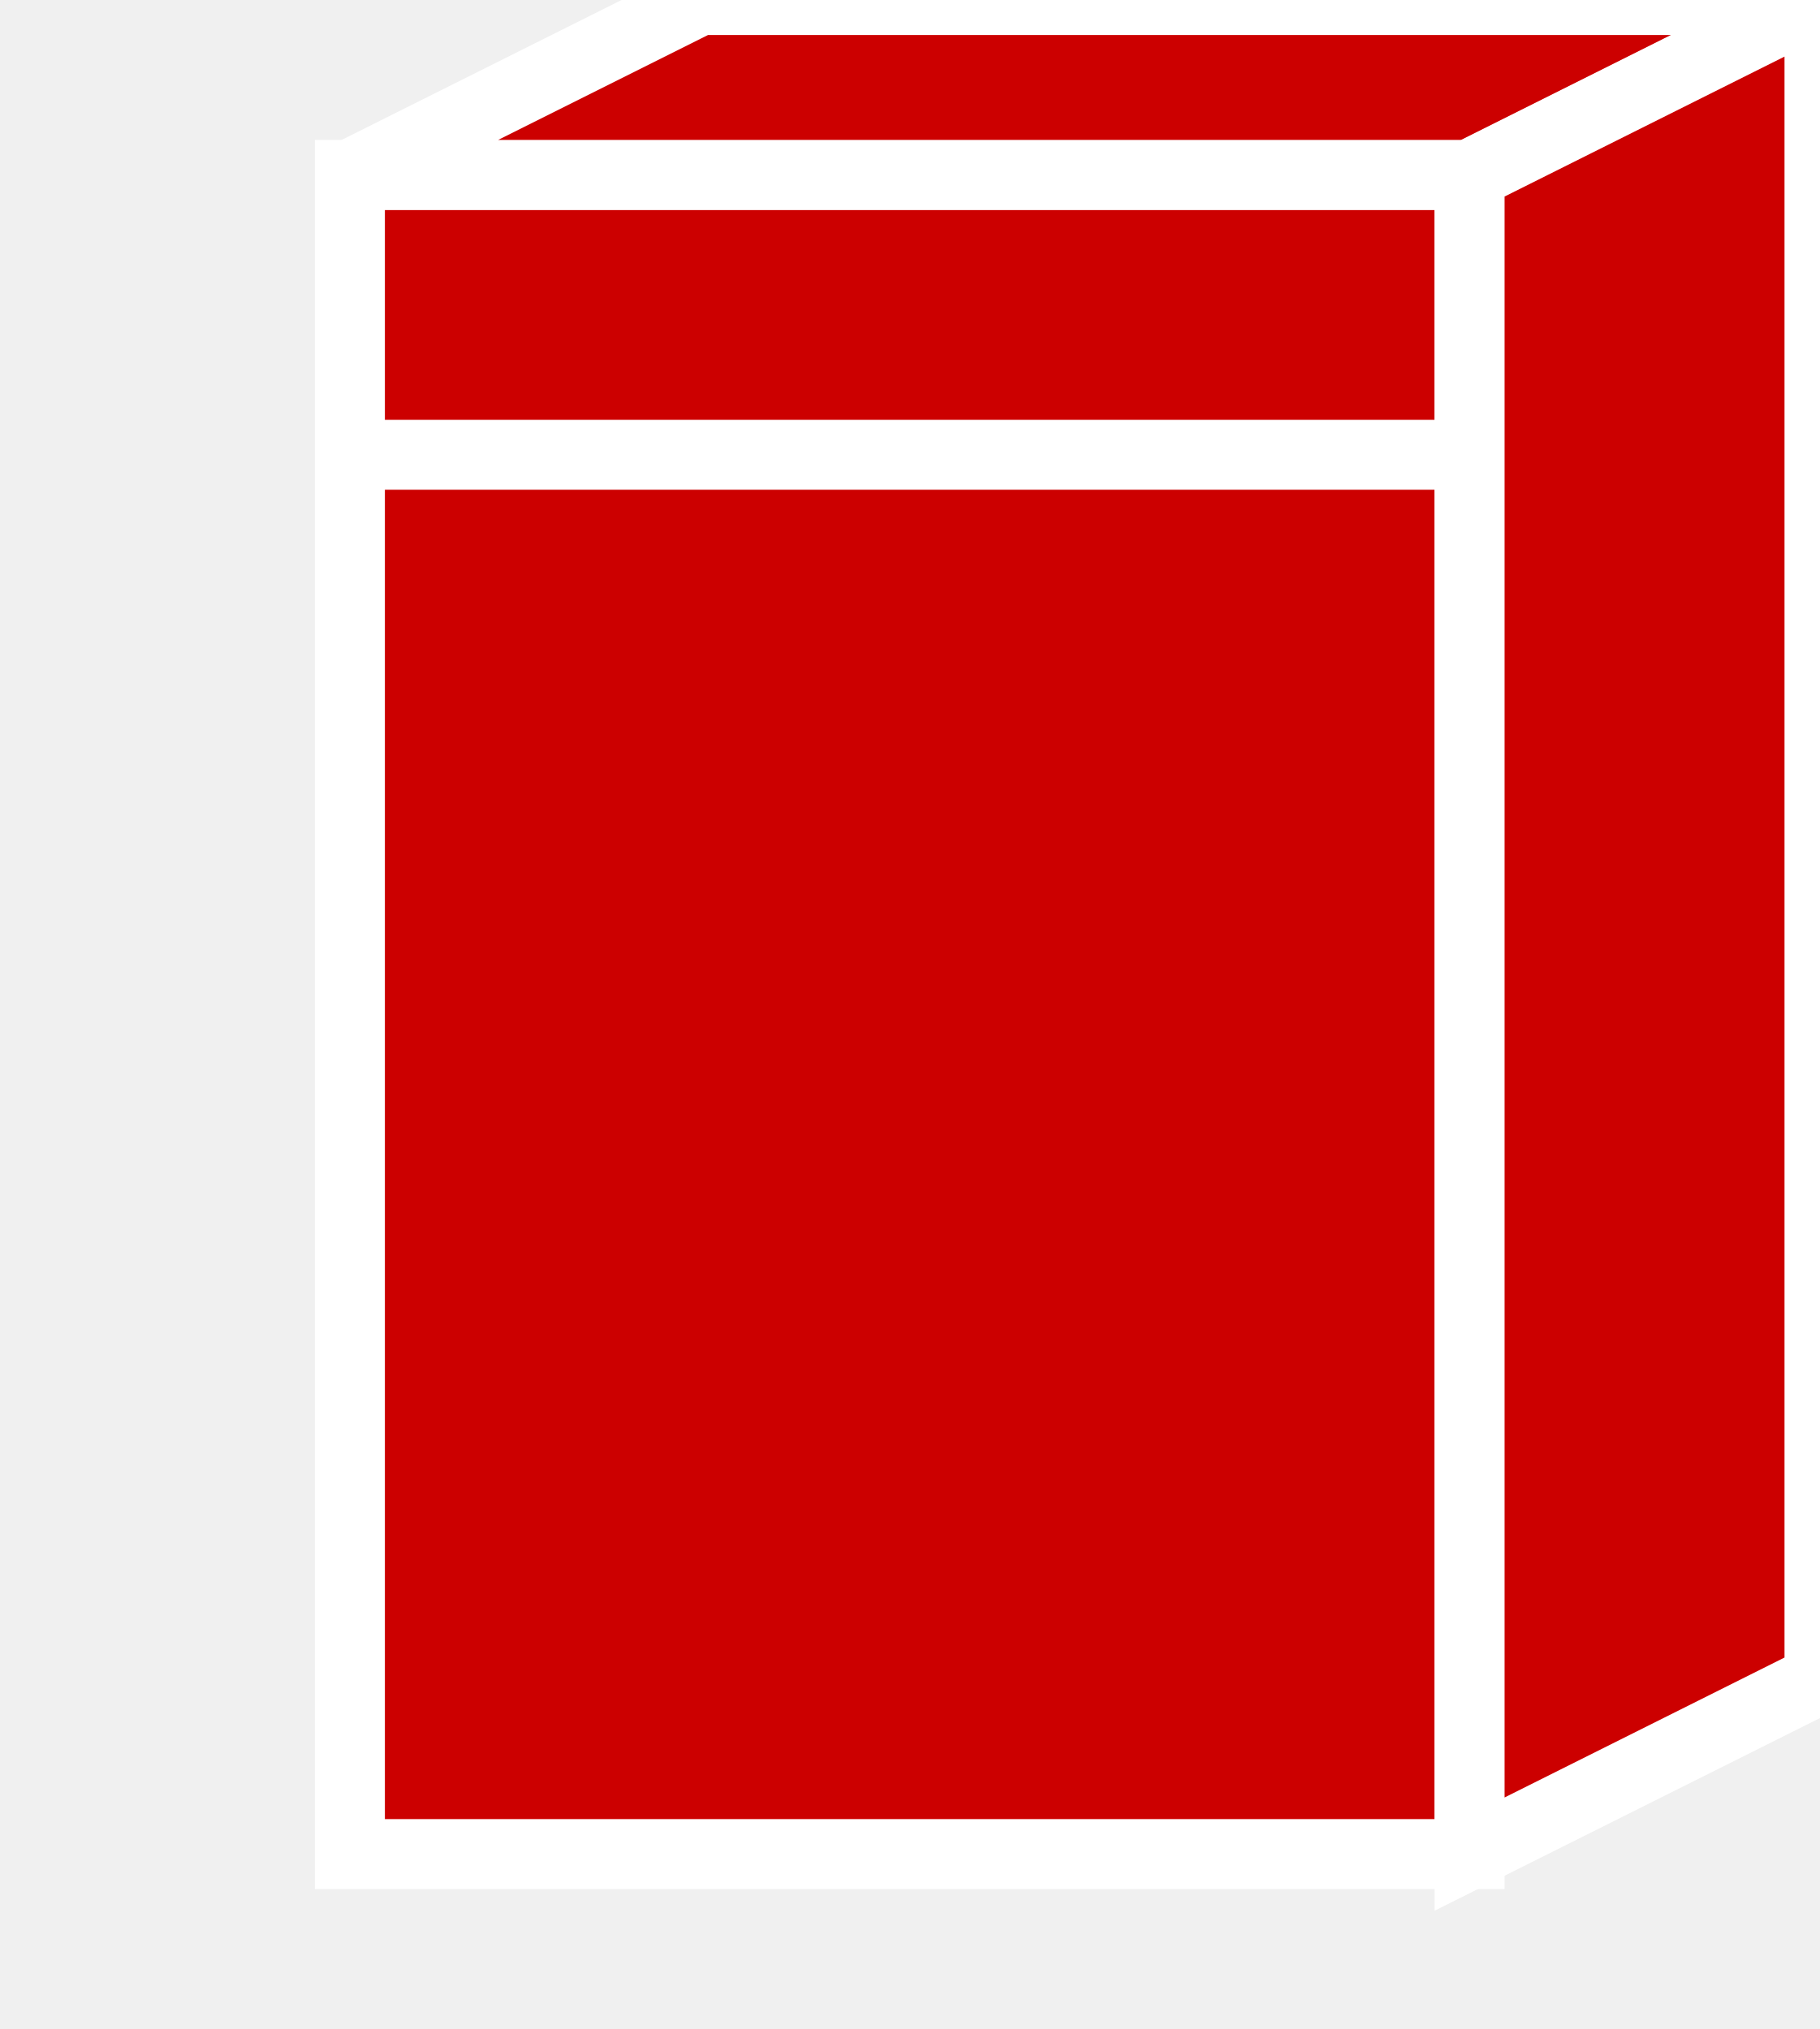
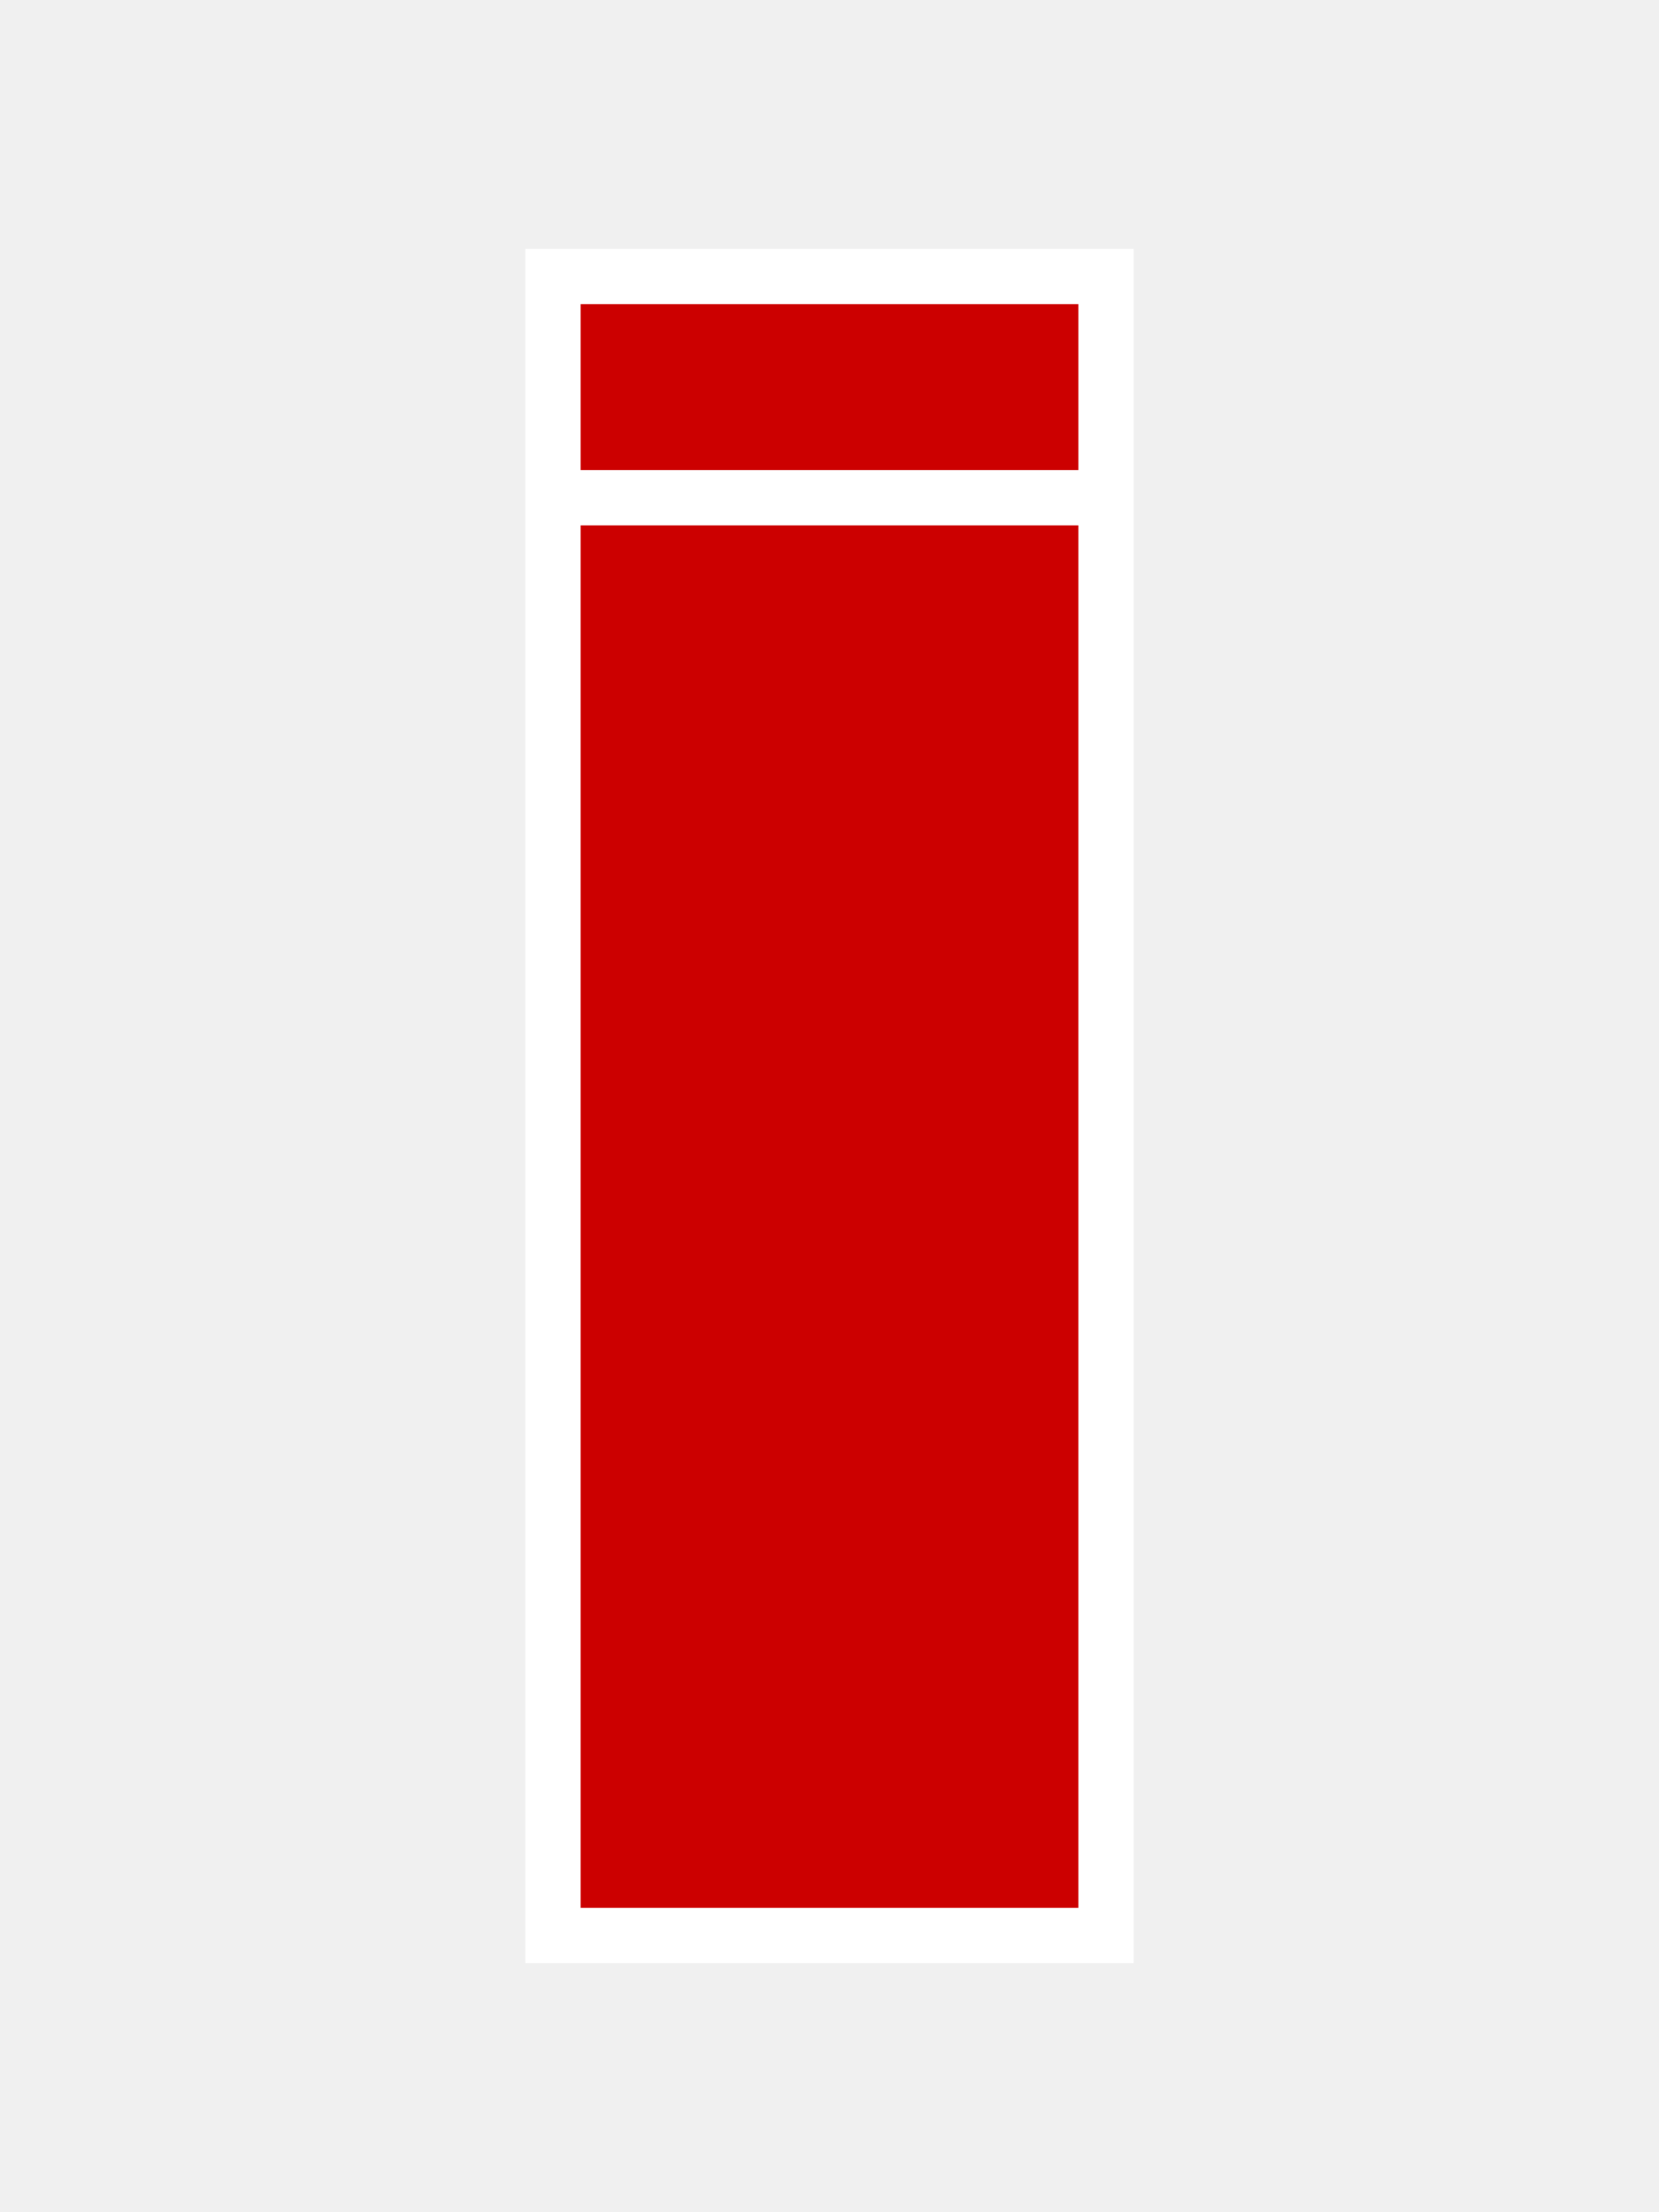
- <svg xmlns="http://www.w3.org/2000/svg" viewBox="0 0 52 58">
-   <polygon points="10,5 42,5 42,53 10,53" fill="#cc0000" stroke="white" stroke-width="2" />
-   <polygon points="10,5 20,0 52,0 42,5" fill="#cc0000" stroke="white" stroke-width="2" />
-   <polygon points="42,5 52,0 52,48 42,53" fill="#cc0000" stroke="white" stroke-width="2" />
-   <line x1="10" y1="13" x2="42" y2="13" stroke="white" stroke-width="2" />
+ <svg xmlns="http://www.w3.org/2000/svg" viewBox="0 0 60 80">
+   <rect x="20" y="10" width="20" height="60" fill="#cc0000" stroke="white" stroke-width="2" />
+   <line x1="20" y1="18" x2="40" y2="18" stroke="white" stroke-width="2" />
</svg>
